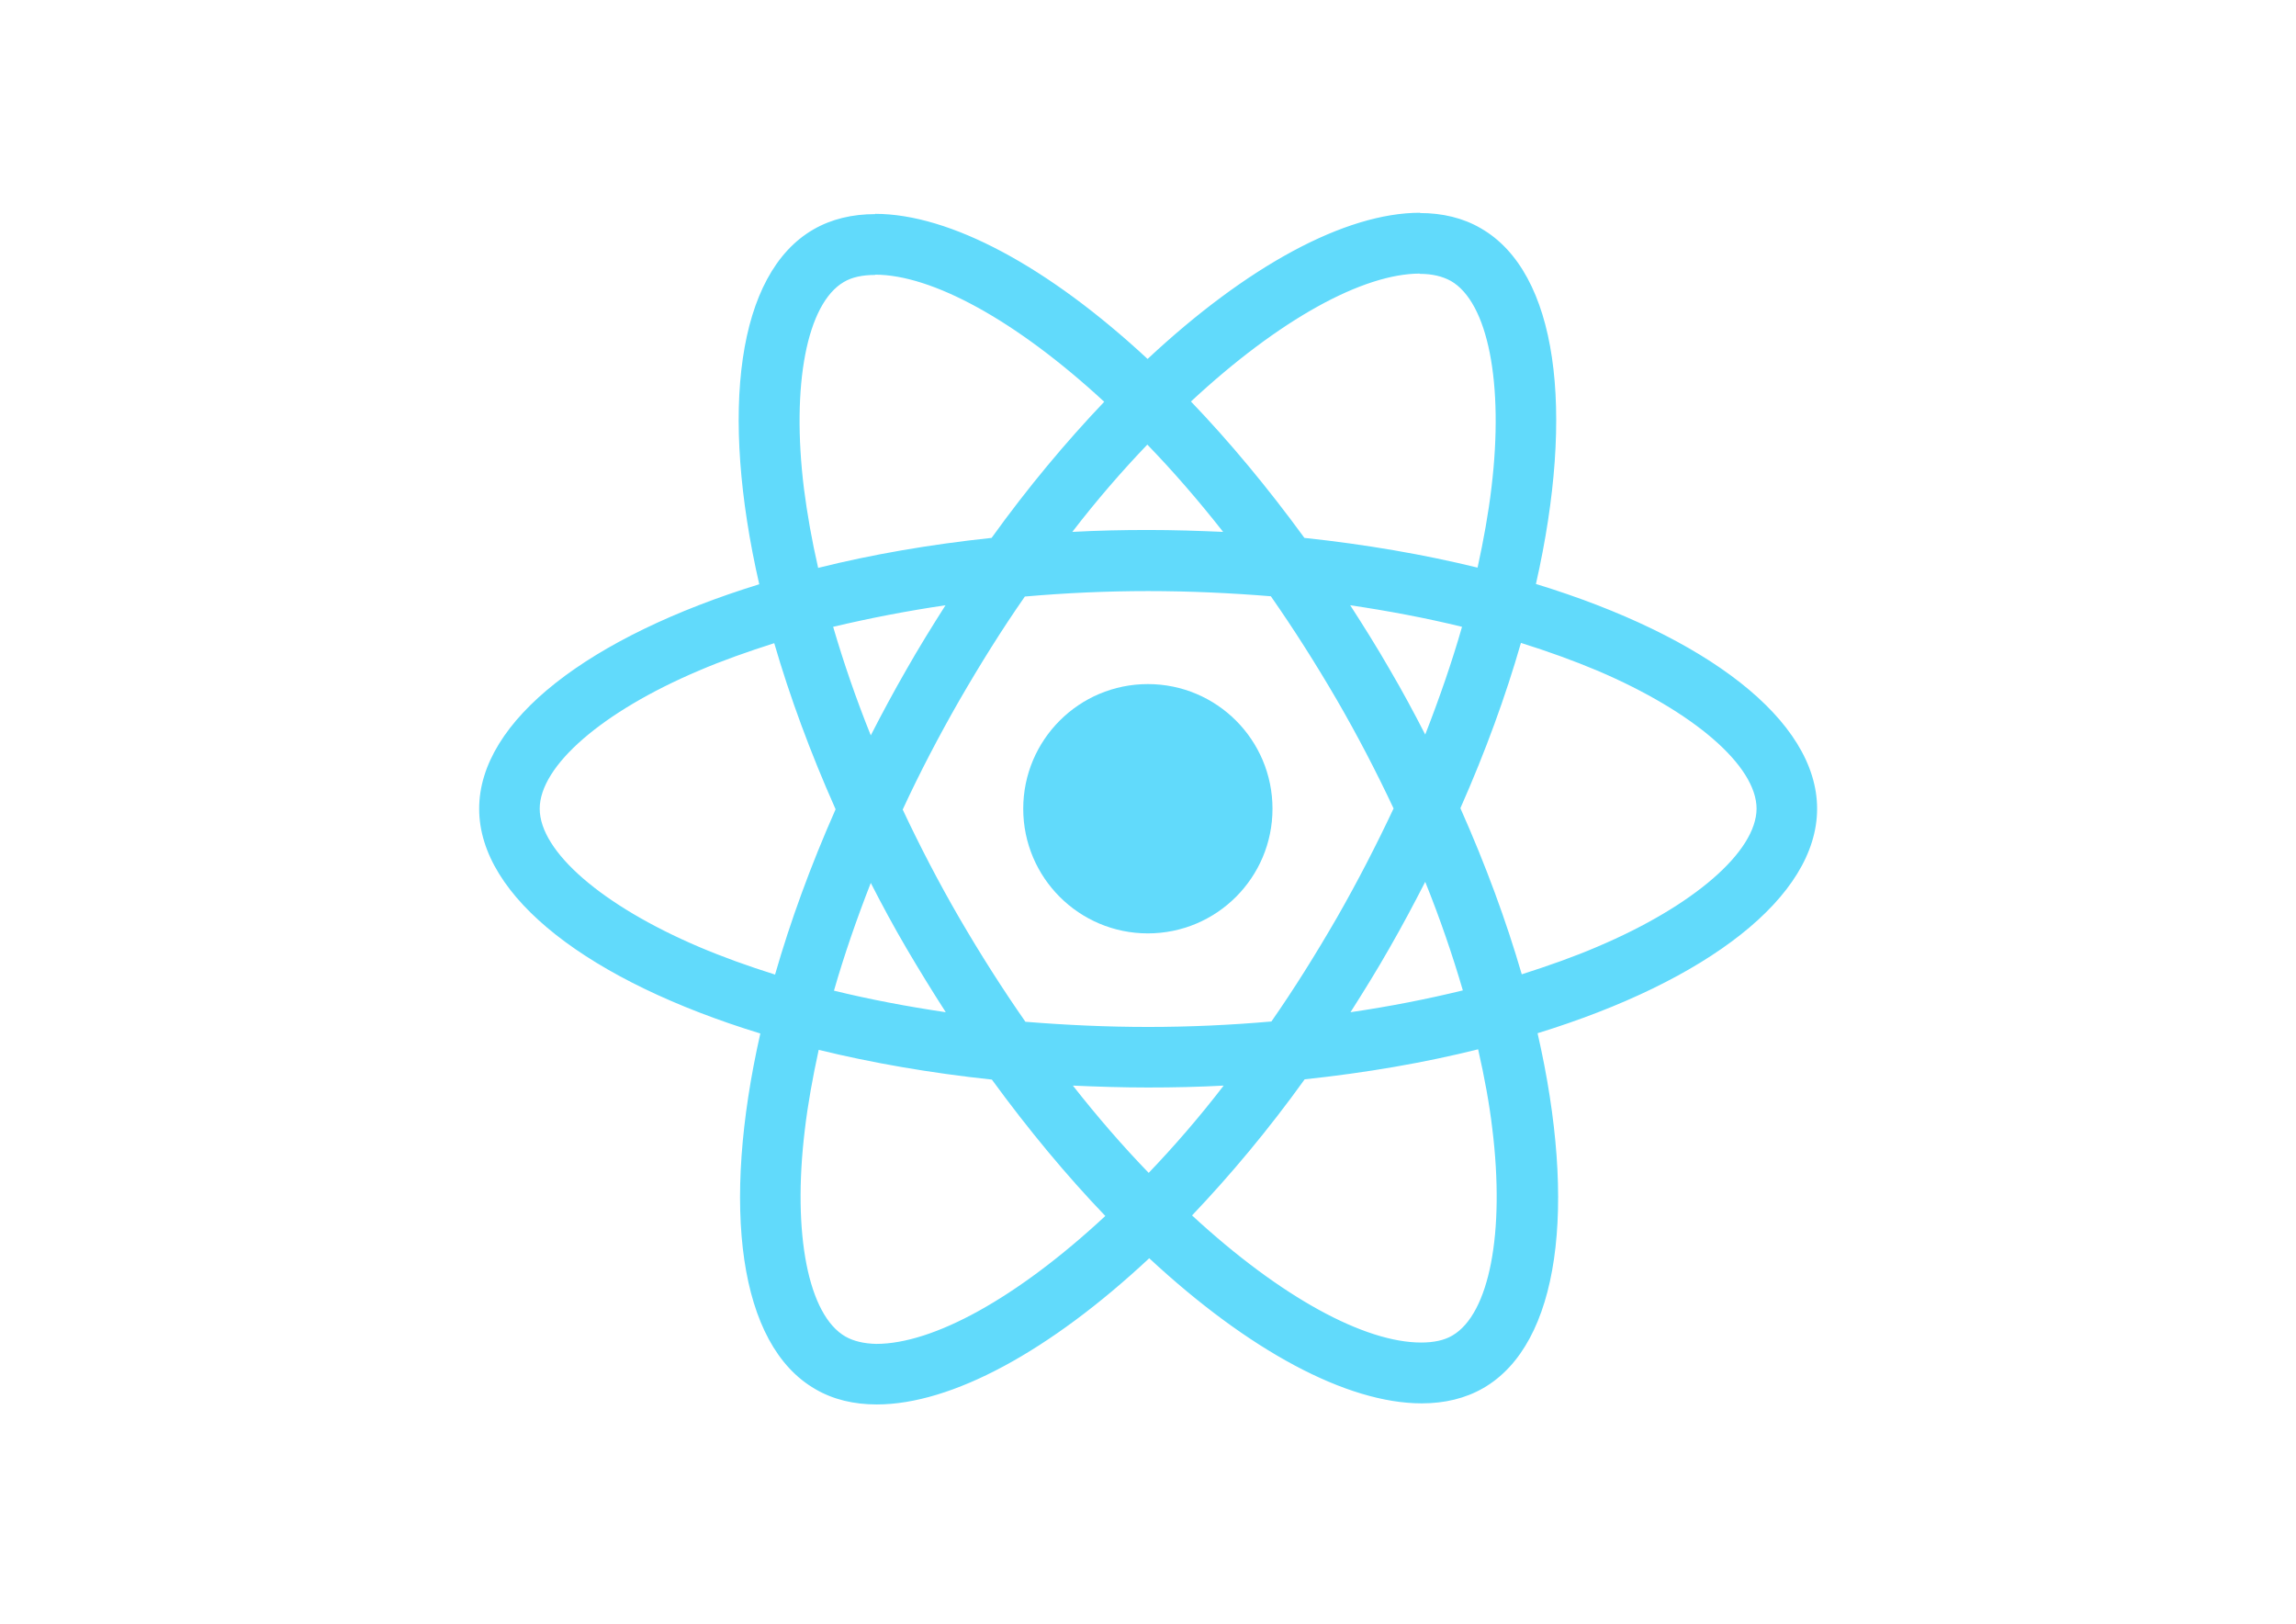
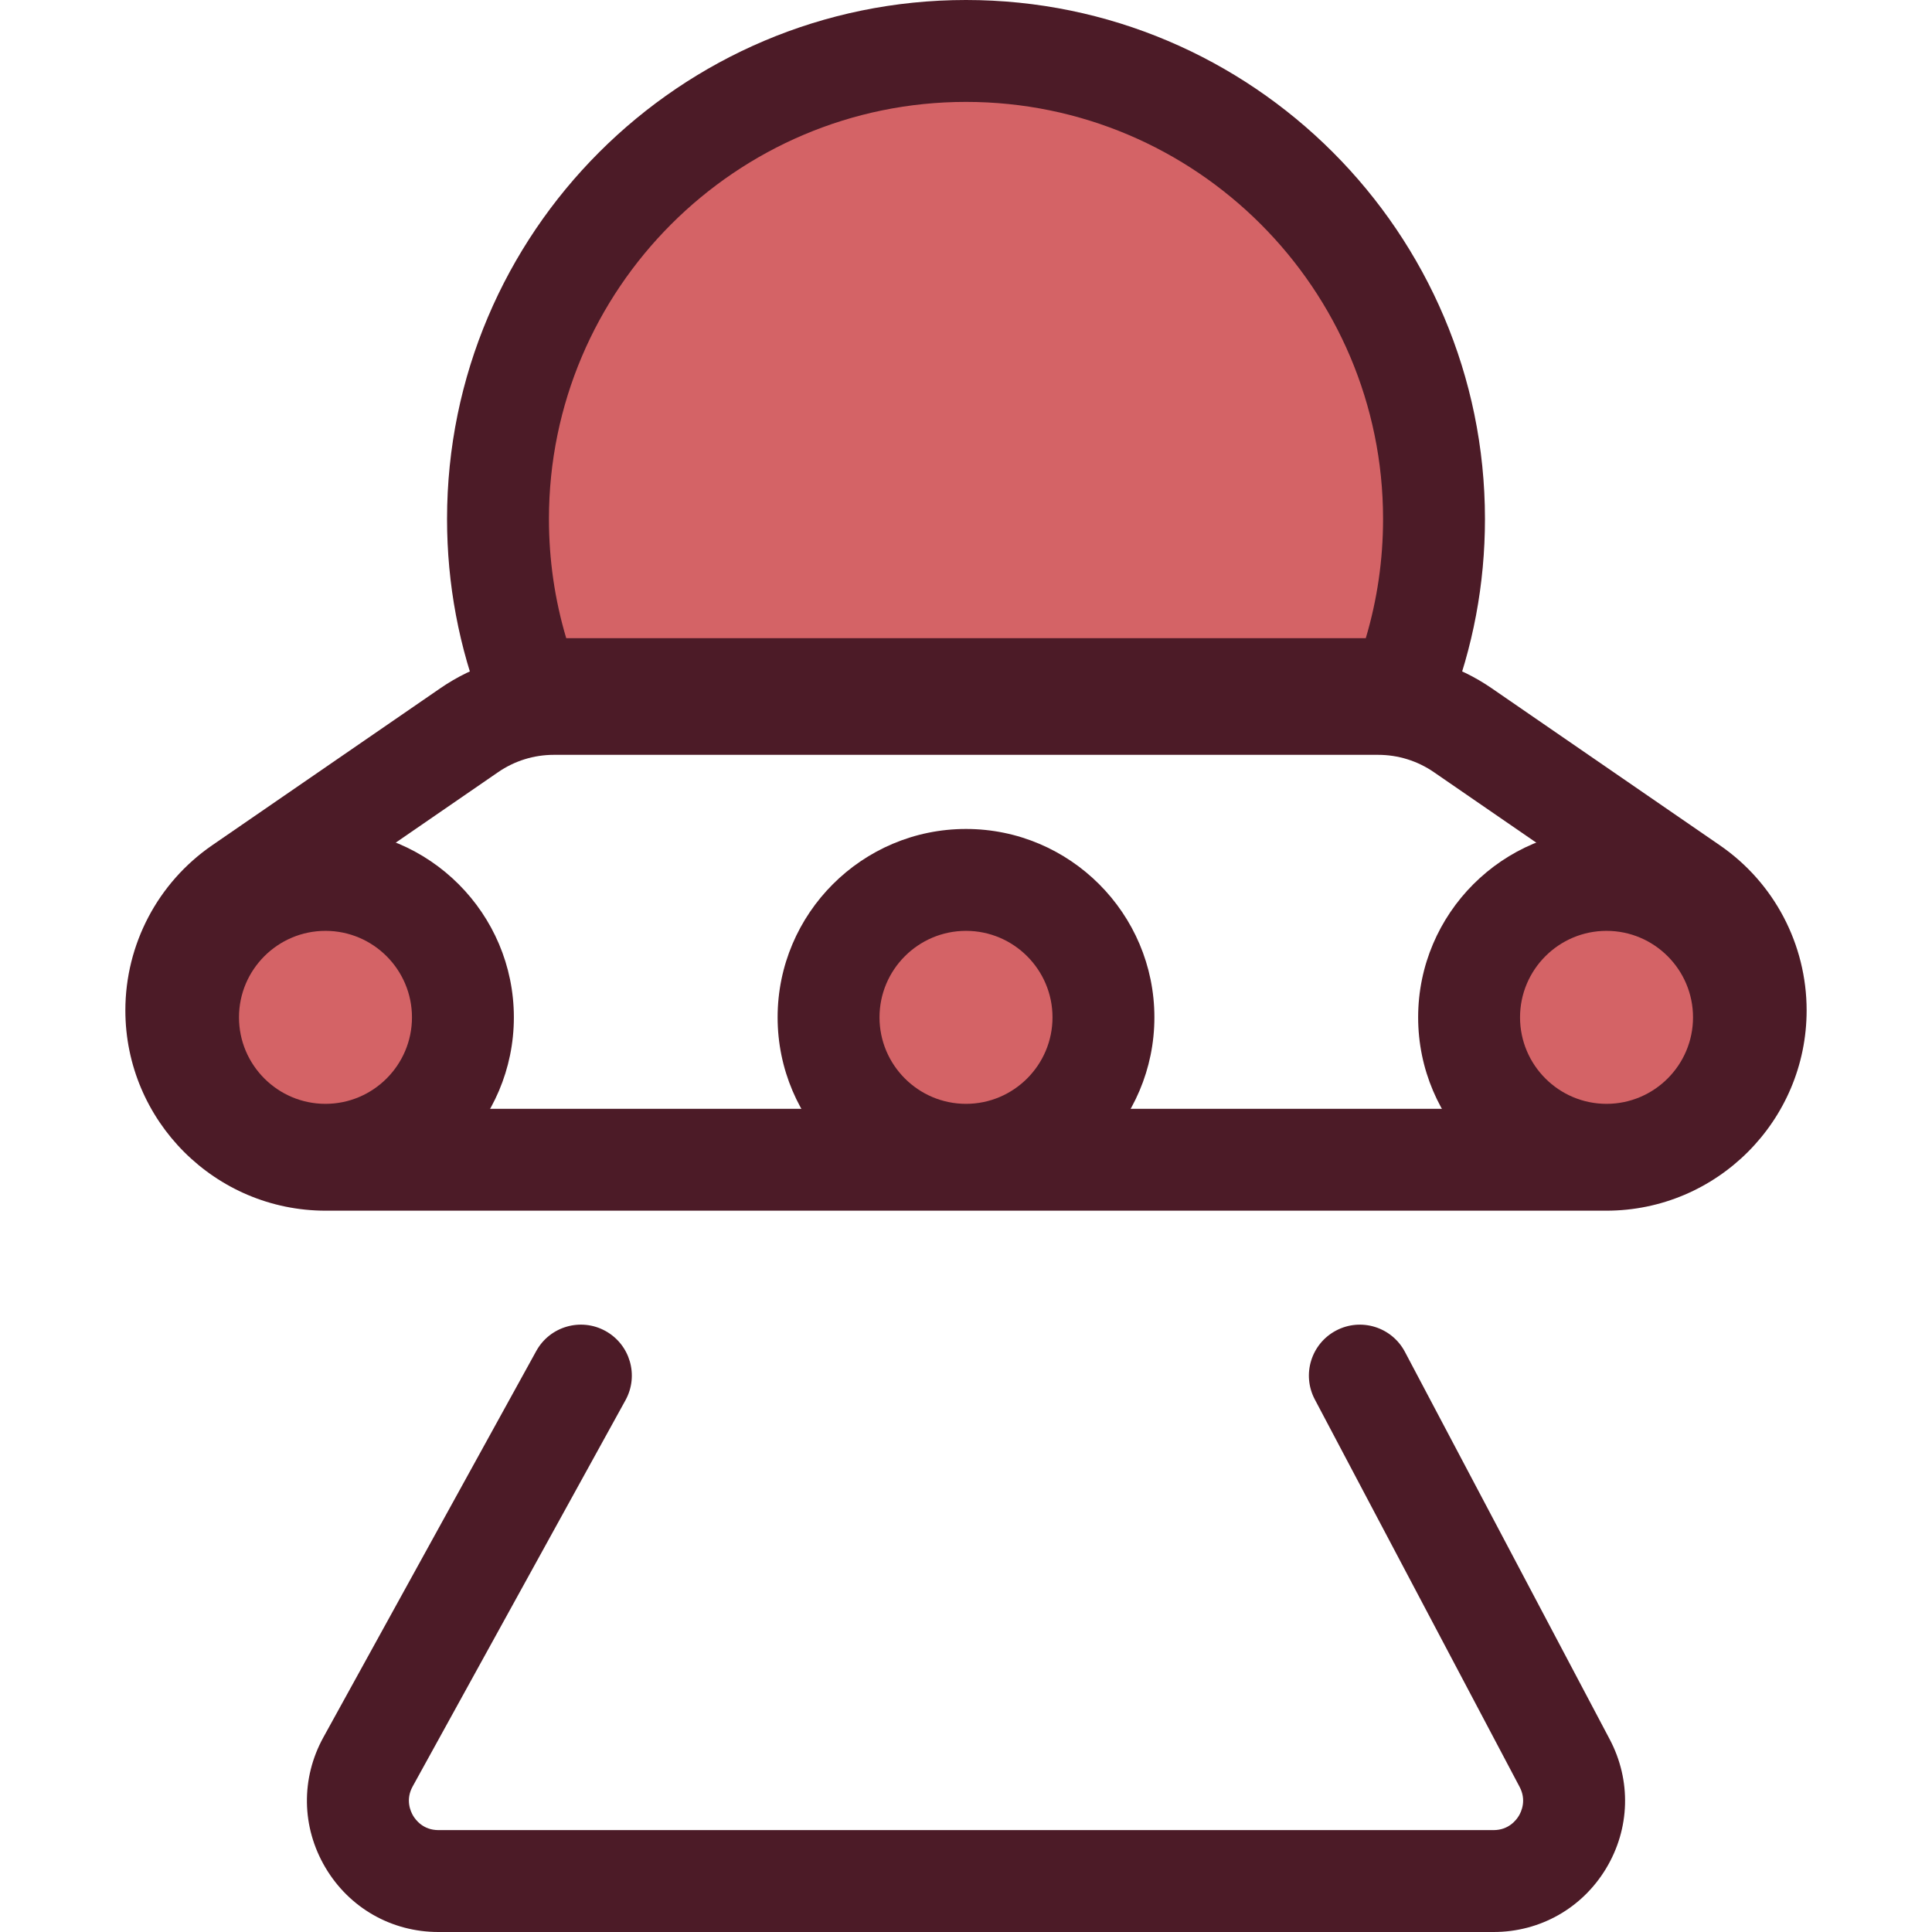
- <svg xmlns="http://www.w3.org/2000/svg" viewBox="0 0 841.9 595.3">
-   <g fill="#61DAFB">
-     <path d="M666.3 296.5c0-32.5-40.7-63.3-103.1-82.4 14.4-63.6 8-114.2-20.2-130.4-6.5-3.8-14.1-5.6-22.4-5.6v22.3c4.6 0 8.3.9 11.4 2.6 13.6 7.8 19.5 37.5 14.9 75.7-1.1 9.4-2.9 19.3-5.1 29.4-19.6-4.8-41-8.5-63.5-10.9-13.5-18.5-27.5-35.3-41.6-50 32.6-30.3 63.2-46.9 84-46.9V78c-27.5 0-63.5 19.6-99.9 53.6-36.4-33.8-72.4-53.2-99.9-53.2v22.3c20.7 0 51.4 16.5 84 46.6-14 14.7-28 31.4-41.3 49.9-22.6 2.4-44 6.1-63.6 11-2.3-10-4-19.7-5.2-29-4.7-38.2 1.1-67.9 14.6-75.8 3-1.8 6.9-2.6 11.5-2.6V78.5c-8.4 0-16 1.8-22.6 5.6-28.1 16.2-34.4 66.7-19.9 130.1-62.2 19.2-102.7 49.9-102.7 82.3 0 32.5 40.7 63.3 103.1 82.4-14.4 63.6-8 114.2 20.2 130.4 6.5 3.8 14.1 5.6 22.5 5.6 27.5 0 63.5-19.6 99.9-53.6 36.4 33.8 72.4 53.2 99.9 53.2 8.4 0 16-1.8 22.6-5.6 28.1-16.2 34.4-66.7 19.9-130.1 62-19.1 102.5-49.9 102.5-82.3zm-130.2-66.7c-3.7 12.9-8.3 26.2-13.5 39.5-4.1-8-8.4-16-13.1-24-4.6-8-9.5-15.8-14.4-23.4 14.2 2.1 27.9 4.7 41 7.9zm-45.8 106.5c-7.8 13.5-15.8 26.3-24.1 38.2-14.9 1.3-30 2-45.2 2-15.1 0-30.2-.7-45-1.9-8.3-11.9-16.4-24.6-24.2-38-7.6-13.1-14.5-26.4-20.8-39.8 6.2-13.4 13.2-26.8 20.7-39.9 7.8-13.5 15.8-26.3 24.1-38.2 14.9-1.3 30-2 45.2-2 15.1 0 30.2.7 45 1.9 8.3 11.9 16.4 24.6 24.2 38 7.6 13.1 14.5 26.4 20.8 39.8-6.3 13.4-13.2 26.8-20.7 39.9zm32.3-13c5.4 13.4 10 26.8 13.8 39.8-13.1 3.2-26.9 5.9-41.2 8 4.9-7.7 9.8-15.6 14.4-23.7 4.6-8 8.9-16.1 13-24.1zM421.2 430c-9.3-9.6-18.6-20.3-27.8-32 9 .4 18.2.7 27.5.7 9.4 0 18.7-.2 27.8-.7-9 11.7-18.3 22.4-27.5 32zm-74.4-58.9c-14.2-2.1-27.9-4.7-41-7.9 3.7-12.9 8.3-26.2 13.5-39.5 4.1 8 8.4 16 13.1 24 4.7 8 9.5 15.8 14.4 23.4zM420.7 163c9.3 9.6 18.6 20.3 27.8 32-9-.4-18.2-.7-27.5-.7-9.4 0-18.7.2-27.8.7 9-11.7 18.3-22.4 27.5-32zm-74 58.9c-4.9 7.7-9.8 15.6-14.4 23.7-4.6 8-8.9 16-13 24-5.4-13.4-10-26.8-13.8-39.8 13.1-3.1 26.9-5.8 41.2-7.9zm-90.5 125.2c-35.4-15.1-58.3-34.9-58.3-50.6 0-15.7 22.9-35.6 58.3-50.6 8.6-3.7 18-7 27.7-10.1 5.7 19.6 13.2 40 22.5 60.9-9.2 20.8-16.6 41.1-22.2 60.6-9.9-3.1-19.3-6.5-28-10.2zM310 490c-13.6-7.8-19.5-37.5-14.9-75.7 1.1-9.4 2.9-19.3 5.1-29.4 19.6 4.8 41 8.5 63.5 10.9 13.5 18.5 27.5 35.3 41.6 50-32.6 30.3-63.2 46.9-84 46.9-4.5-.1-8.3-1-11.3-2.7zm237.2-76.2c4.7 38.2-1.1 67.9-14.6 75.8-3 1.8-6.9 2.6-11.5 2.6-20.7 0-51.4-16.5-84-46.6 14-14.7 28-31.4 41.3-49.9 22.6-2.4 44-6.1 63.6-11 2.3 10.1 4.1 19.8 5.2 29.1zm38.5-66.7c-8.6 3.7-18 7-27.7 10.1-5.7-19.6-13.2-40-22.5-60.9 9.2-20.8 16.6-41.1 22.2-60.6 9.9 3.1 19.3 6.5 28.1 10.2 35.4 15.1 58.3 34.9 58.3 50.6-.1 15.7-23 35.6-58.4 50.6zM320.8 78.4z" />
-     <circle cx="420.9" cy="296.5" r="45.7" />
-     <path d="M520.5 78.1z" />
+ <svg xmlns="http://www.w3.org/2000/svg" height="800px" width="800px" version="1.1" id="Layer_1" viewBox="0 0 512 512" xml:space="preserve">
+   <path style="fill:#D46366;" d="M371.568,182.629c5.459-13.978,8.46-29.188,8.46-45.101C380.028,69.029,324.5,13.5,256.001,13.5  S131.974,69.029,131.974,137.528c0,15.912,3,31.122,8.46,45.101H371.568z" />
+   <g>
+     <path style="fill:#4C1B27;" d="M371.568,196.131H140.434c-5.561,0-10.553-3.409-12.577-8.59   c-6.227-15.946-9.385-32.771-9.385-50.013C118.472,61.695,180.167,0,256.001,0S393.53,61.695,393.53,137.528   c0,17.242-3.157,34.068-9.385,50.013C382.123,192.72,377.13,196.131,371.568,196.131z M150.057,169.127h211.888   c3.043-10.206,4.581-20.797,4.581-31.598c0-60.943-49.581-110.524-110.525-110.524S145.476,76.586,145.476,137.529   C145.476,148.329,147.014,158.921,150.057,169.127z" />
+     <path style="fill:#4C1B27;" d="M425.689,320.844H86.314c-29.276,0-53.092-23.817-53.092-53.092   c0-17.477,8.595-33.826,22.991-43.734l60.478-41.626c8.895-6.122,19.303-9.358,30.099-9.358h218.418   c10.797,0,21.204,3.235,30.099,9.357l60.478,41.626c14.397,9.908,22.991,26.257,22.991,43.734   C478.78,297.028,454.963,320.844,425.689,320.844z M146.792,200.039c-5.305,0-10.419,1.59-14.791,4.599l-60.478,41.625   c-7.074,4.869-11.297,12.902-11.297,21.491c0,14.385,11.703,26.088,26.088,26.088h339.373c14.385,0,26.088-11.703,26.088-26.088   c0-8.587-4.223-16.621-11.297-21.491L380,204.637c-4.371-3.008-9.485-4.597-14.791-4.597H146.792z" />
+     <path style="fill:#4C1B27;" d="M395.82,512H116.184c-12.438,0-23.639-6.393-29.964-17.101c-6.326-10.708-6.519-23.605-0.516-34.497   l56.41-102.37c3.598-6.532,11.811-8.907,18.341-5.309c6.531,3.6,8.908,11.811,5.309,18.341l-56.41,102.37   c-1.939,3.519-0.564,6.578,0.115,7.731c0.68,1.153,2.698,3.832,6.716,3.832h279.635c3.976,0,5.996-2.64,6.681-3.774   c0.683-1.134,2.074-4.153,0.215-7.669l-54.278-102.693c-3.485-6.593-0.964-14.761,5.628-18.246   c6.59-3.485,14.761-0.965,18.246,5.628l54.277,102.693c5.753,10.885,5.395,23.678-0.959,34.224S408.131,512,395.82,512z" />
  </g>
+   <circle style="fill:#D46366;" cx="86.256" cy="269.603" r="36.422" />
+   <path style="fill:#4C1B27;" d="M86.256,319.533c-27.529,0-49.925-22.395-49.925-49.925c0-27.529,22.395-49.924,49.925-49.924  c27.529,0,49.924,22.395,49.924,49.924C136.18,297.136,113.783,319.533,86.256,319.533z M86.256,246.686  c-12.639,0-22.922,10.282-22.922,22.921c0,12.639,10.283,22.922,22.922,22.922s22.921-10.283,22.921-22.922  C109.176,256.968,98.895,246.686,86.256,246.686z" />
+   <circle style="fill:#D46366;" cx="425.752" cy="269.603" r="36.422" />
+   <path style="fill:#4C1B27;" d="M425.747,319.533c-27.529,0-49.924-22.395-49.924-49.925c0-27.529,22.395-49.924,49.924-49.924  c27.529,0,49.925,22.395,49.925,49.924C475.672,297.136,453.275,319.533,425.747,319.533z M425.747,246.686  c-12.639,0-22.921,10.282-22.921,22.921c0,12.639,10.282,22.922,22.921,22.922c12.639,0,22.922-10.283,22.922-22.922  C448.669,256.968,438.386,246.686,425.747,246.686z" />
+   <circle style="fill:#D46366;" cx="255.995" cy="269.603" r="36.422" />
+   <path style="fill:#4C1B27;" d="M256.001,319.533c-27.529,0-49.925-22.395-49.925-49.925c0-27.529,22.395-49.924,49.925-49.924  c27.53,0,49.925,22.395,49.925,49.924C305.927,297.136,283.53,319.533,256.001,319.533z M256.001,246.686  c-12.639,0-22.922,10.282-22.922,22.921c0,12.639,10.283,22.922,22.922,22.922c12.639,0,22.922-10.283,22.922-22.922  C278.923,256.968,268.64,246.686,256.001,246.686z" />
</svg>
